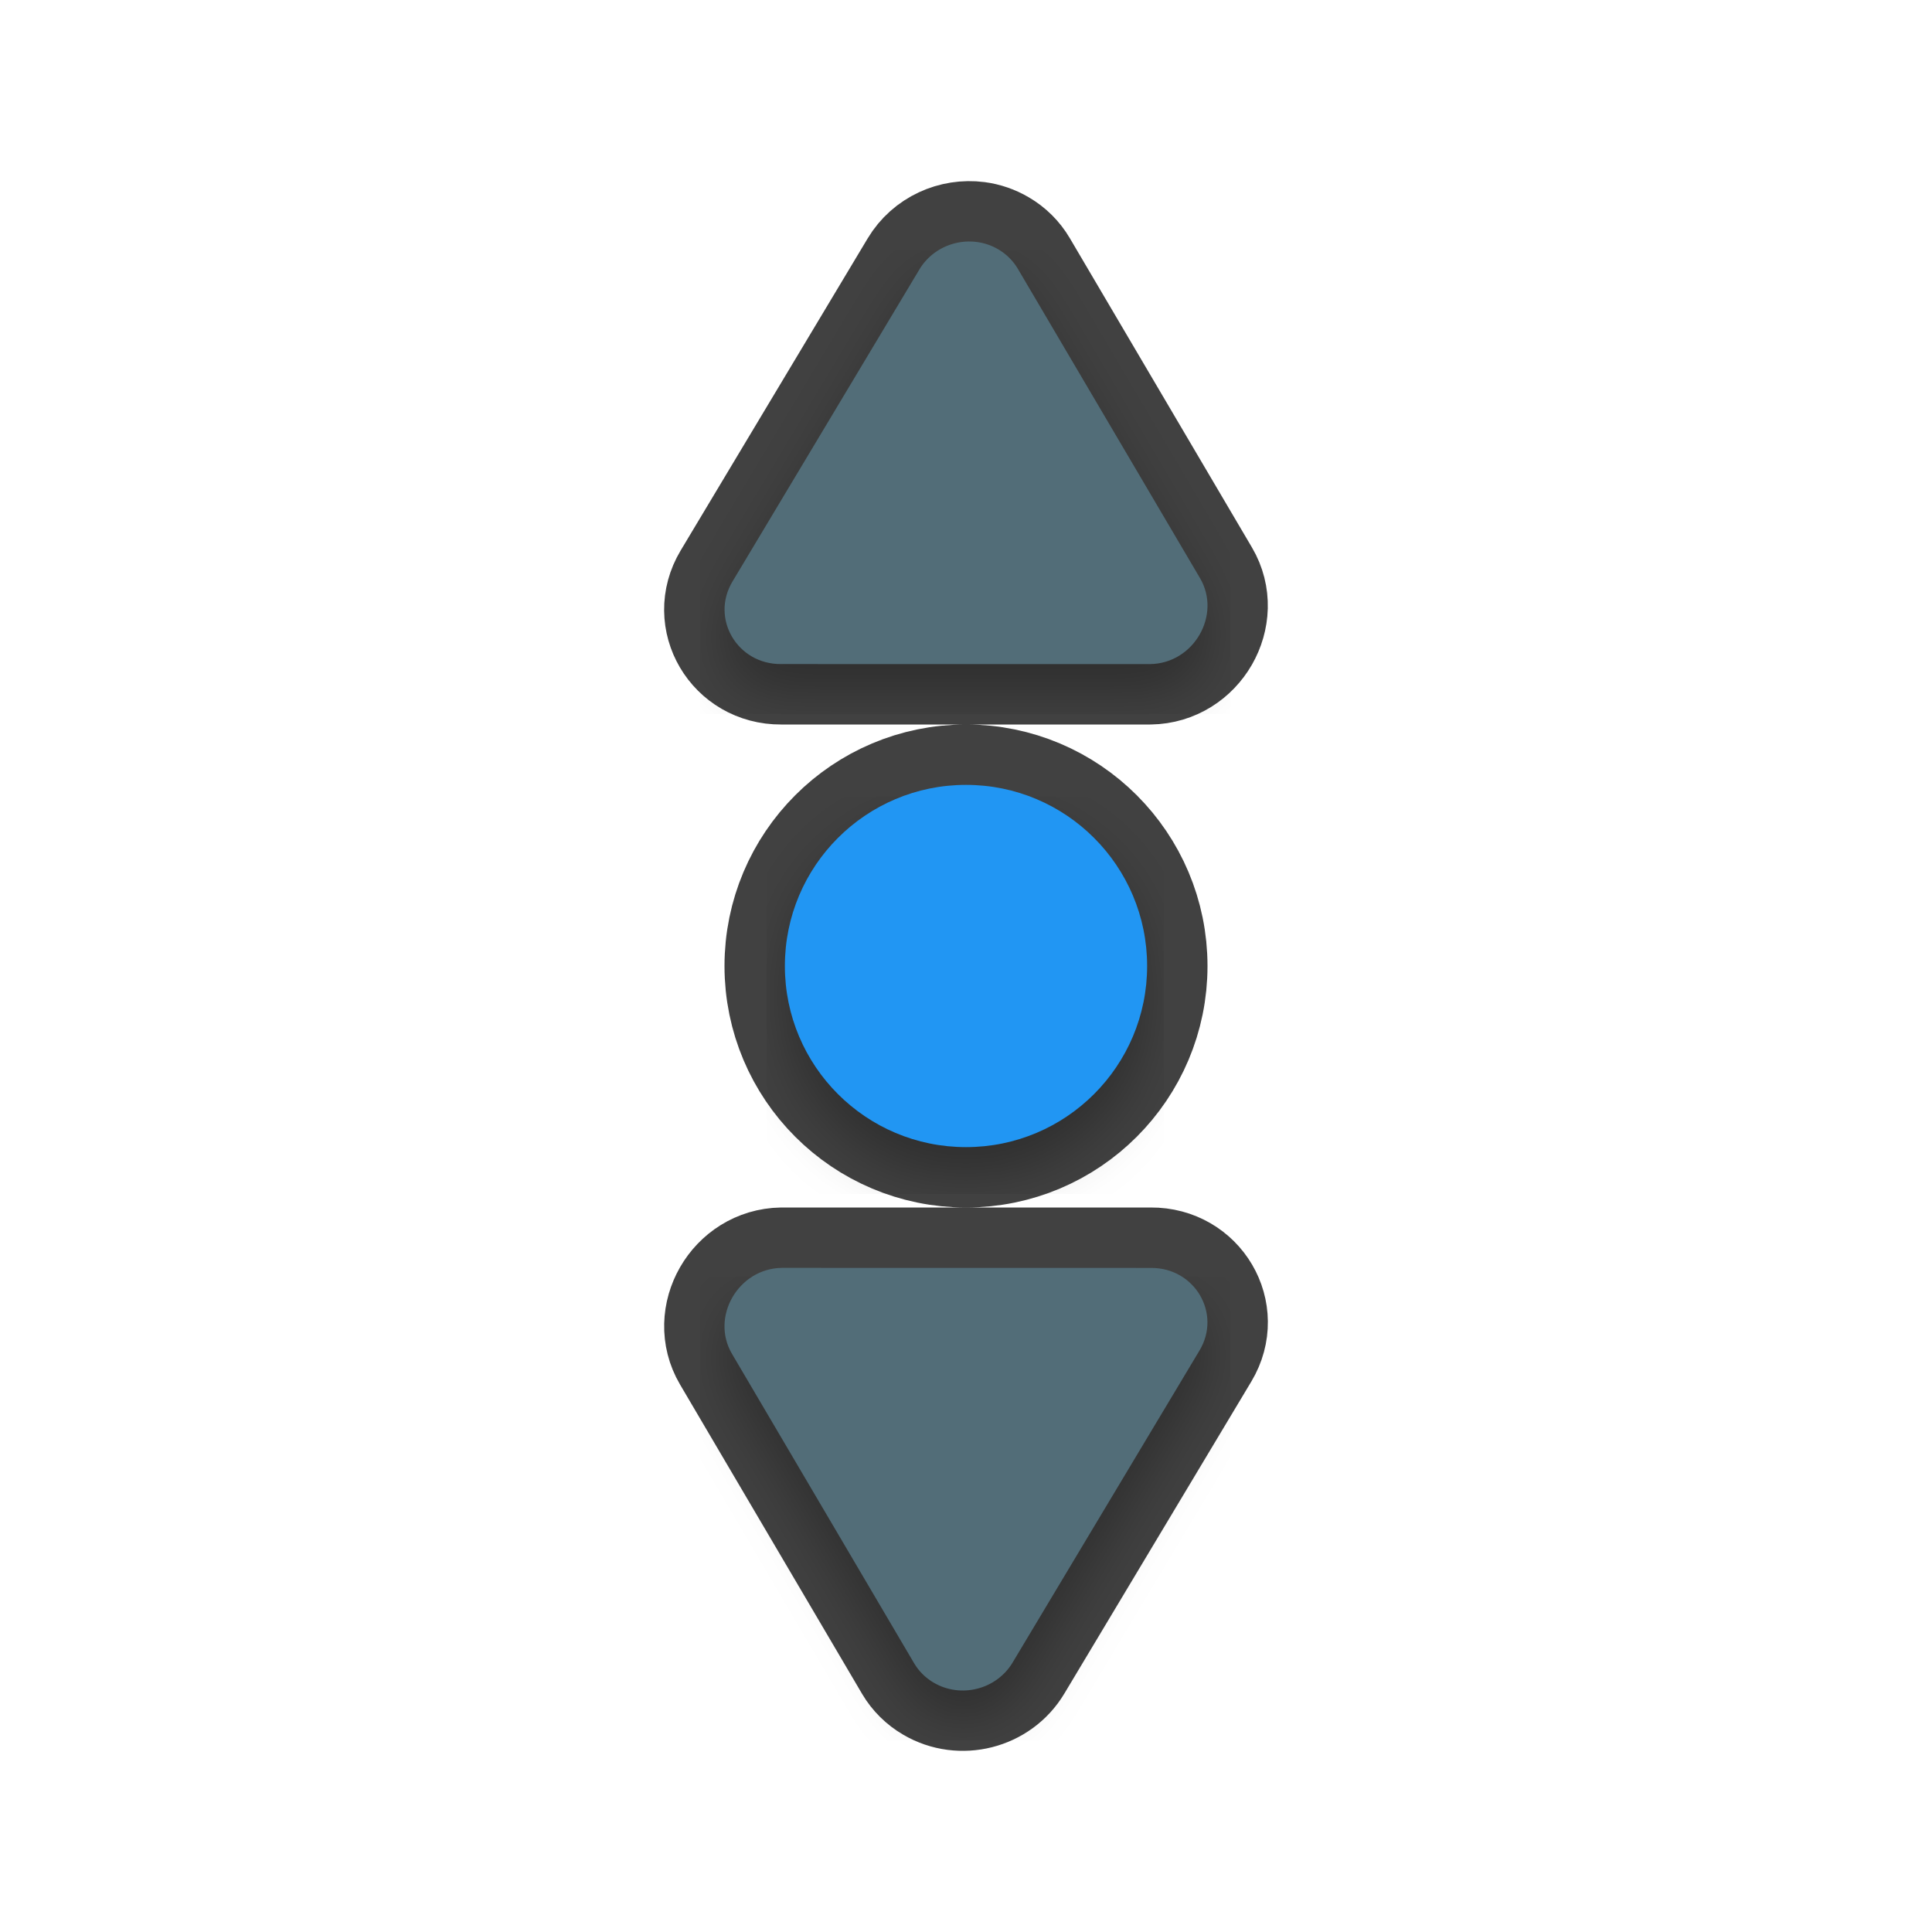
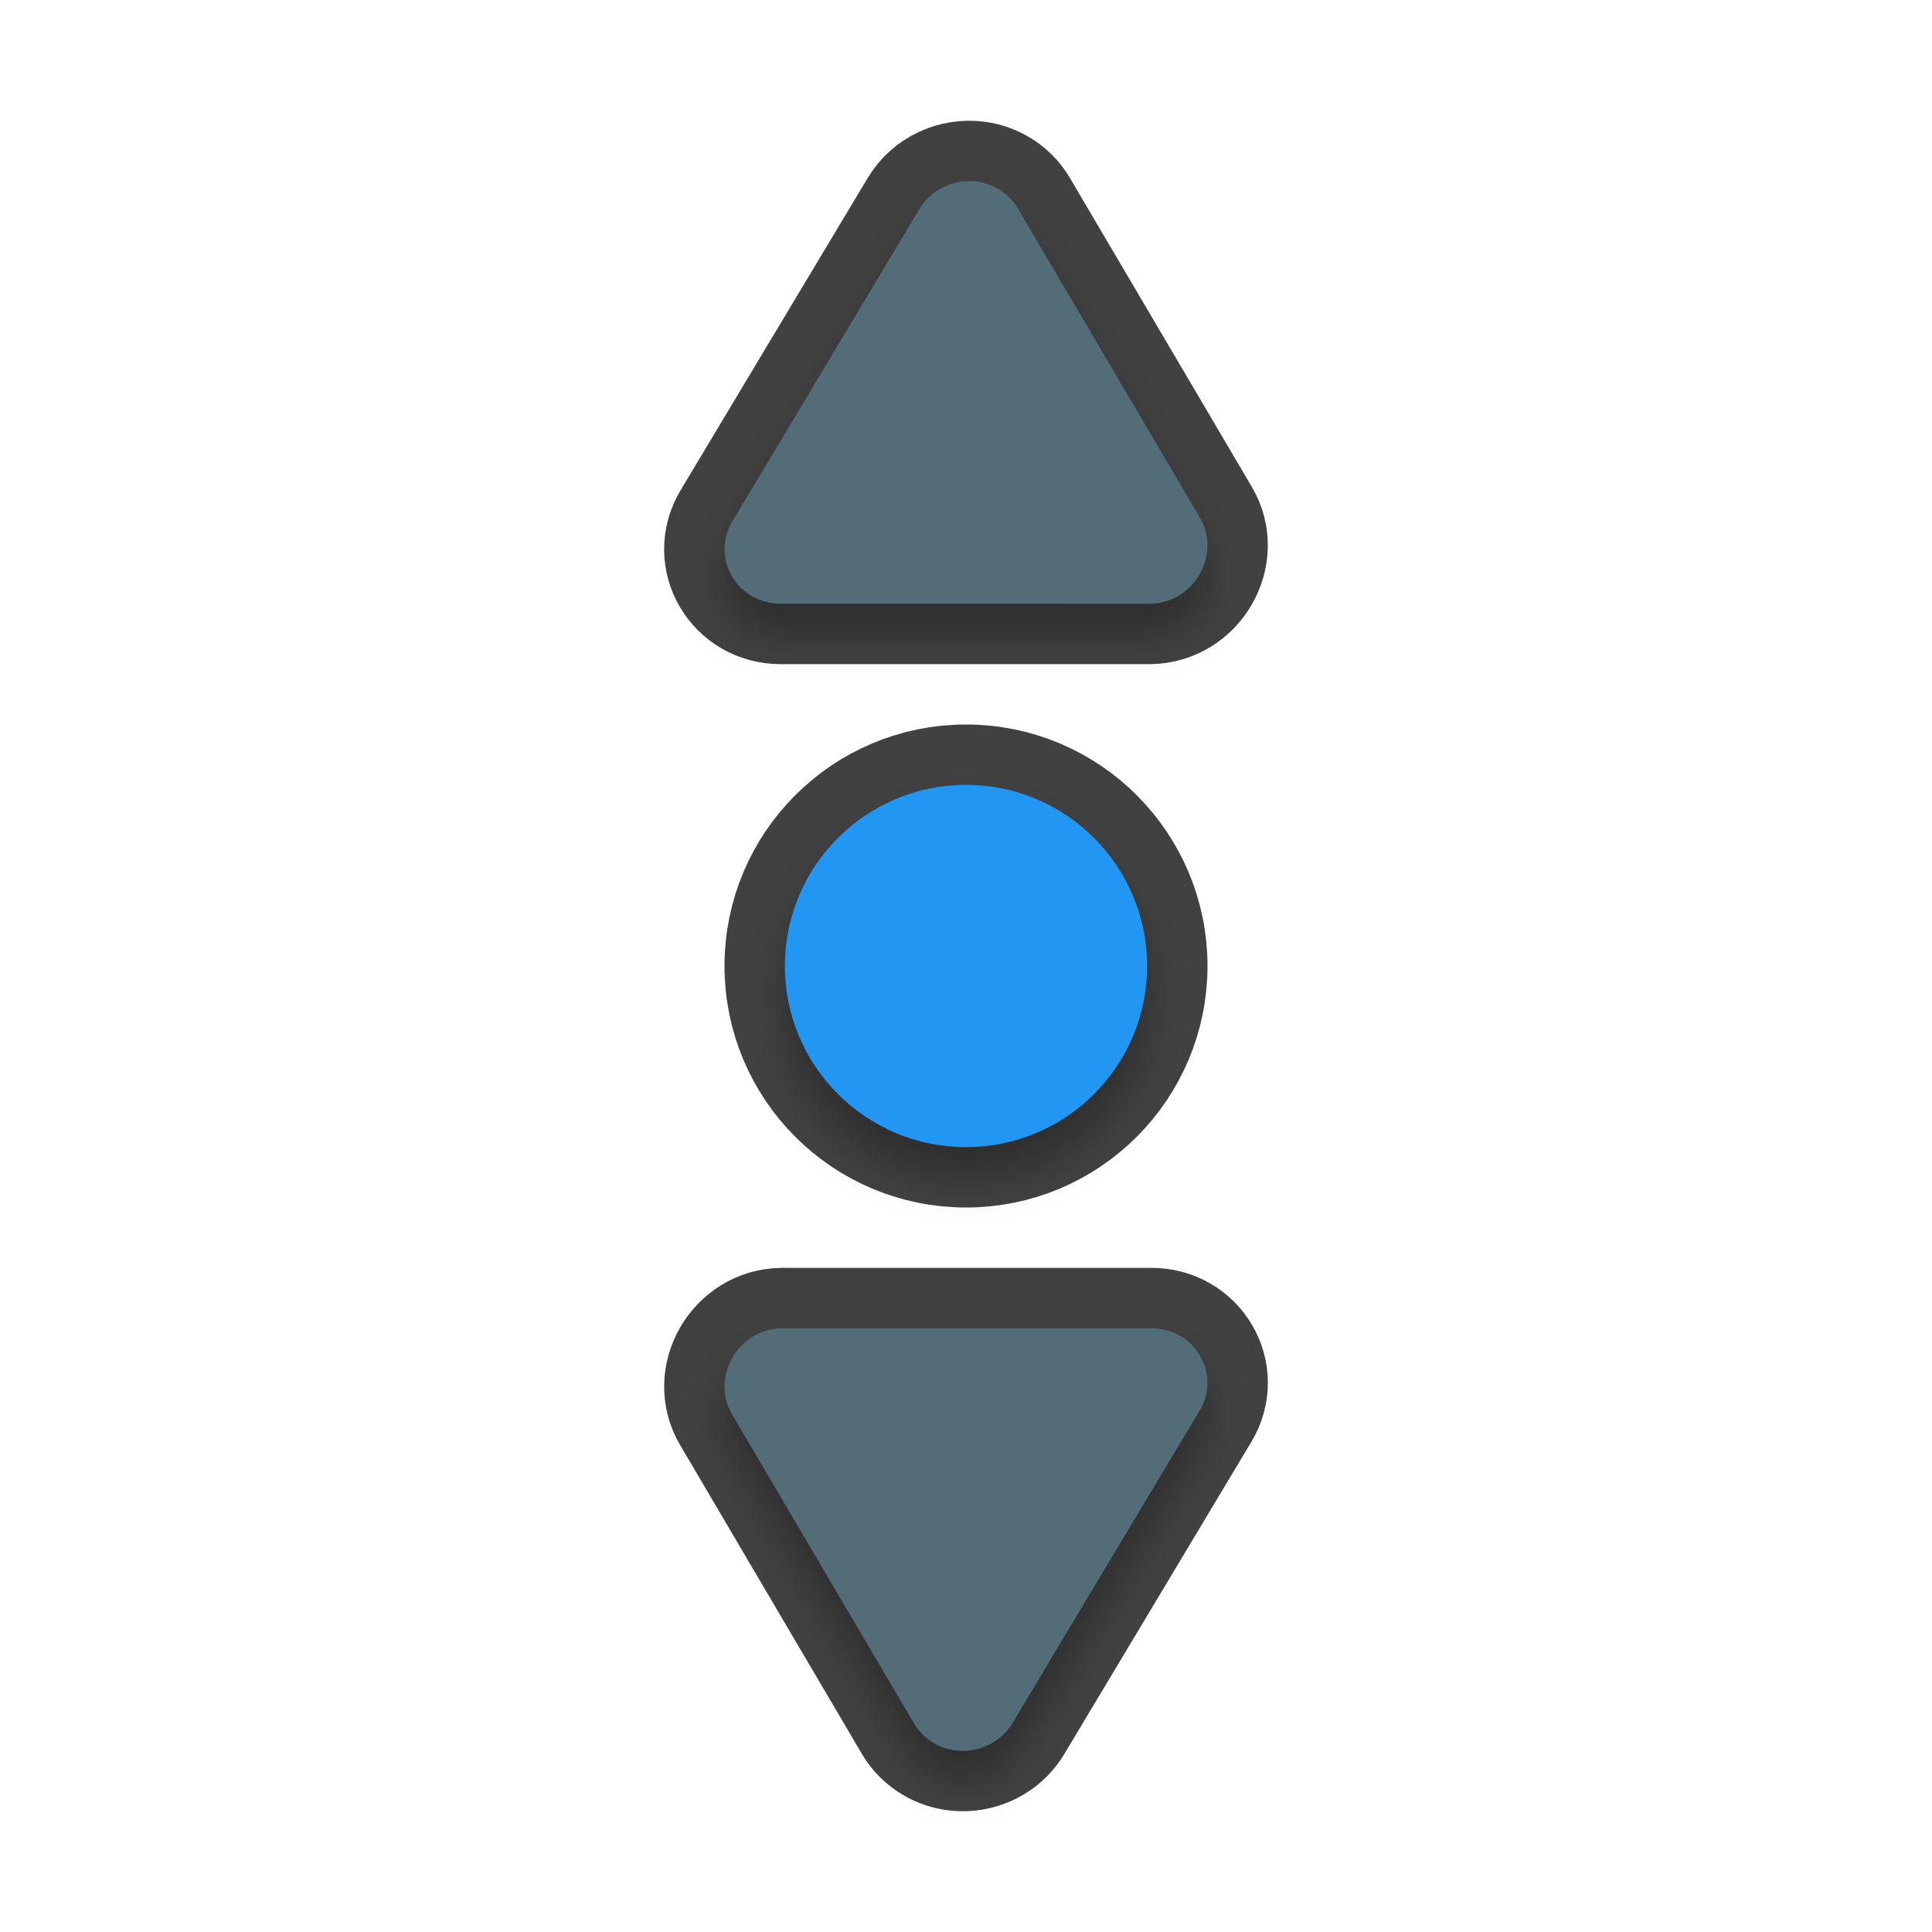
<svg xmlns="http://www.w3.org/2000/svg" id="svg5327" width="32" height="32" version="1.1">
  <defs id="defs5329">
    <filter id="filter855" style="color-interpolation-filters:sRGB" width="1.096" height="1.096" x="-.05" y="-.05">
      <feGaussianBlur id="feGaussianBlur857" stdDeviation=".48" />
    </filter>
+     <filter id="filter860" style="color-interpolation-filters:sRGB" width="1.204" height="1.063" x="-.1" y="-.03">
+       <feGaussianBlur id="feGaussianBlur862" stdDeviation=".34" />
+     </filter>
  </defs>
-   <path id="path831" style="opacity:0.3;fill:#000000;fill-opacity:1;stroke:none;stroke-width:0;stroke-linecap:round;stroke-linejoin:round;stroke-miterlimit:4;stroke-dasharray:none;stroke-dashoffset:0;stroke-opacity:1;paint-order:normal;filter:url(#filter855)" d="m 16.18,4.508 c -0.368,-0.048 -0.75,0.12 -0.951,0.455 l -3.098,5.17 c -0.367,0.613 0.08,1.372 0.805,1.367 h 6.113 c 0.725,-0.01 1.184,-0.816 0.826,-1.424 L 16.857,4.951 C 16.779,4.819 16.669,4.71 16.535,4.631 16.423,4.565 16.302,4.524 16.18,4.508 Z" />
-   <path id="path825" style="opacity:0.3;fill:#000000;fill-opacity:1;stroke:none;stroke-width:0;stroke-linecap:round;stroke-linejoin:round;stroke-miterlimit:4;stroke-dasharray:none;stroke-dashoffset:0;stroke-opacity:1;paint-order:normal;filter:url(#filter855)" d="m 16,13.5 a 3,3 0 0 0 -3,3 3,3 0 0 0 3,3 3,3 0 0 0 3,-3 3,3 0 0 0 -3,-3 z" />
-   <path id="circle1012" style="opacity:0.3;fill:#000000;fill-opacity:1;stroke:none;stroke-width:0;stroke-linecap:round;stroke-linejoin:round;stroke-miterlimit:4;stroke-dasharray:none;stroke-dashoffset:0;stroke-opacity:1;paint-order:normal;filter:url(#filter855)" d="m 12.949,21.5 c -0.725,0.01 -1.182,0.816 -0.824,1.424 l 3.016,5.125 c 0.078,0.132 0.19,0.242 0.324,0.32 0.449,0.264 1.039,0.115 1.307,-0.332 l 3.098,-5.17 c 0.367,-0.613 -0.08,-1.372 -0.805,-1.367 z" />
-   <path id="circle837" style="opacity:0.75;fill:none;fill-opacity:1;stroke:#010101;stroke-width:2;stroke-linecap:round;stroke-linejoin:round;stroke-miterlimit:4;stroke-dasharray:none;stroke-dashoffset:0;stroke-opacity:1;paint-order:normal" d="M 16.18 4.008 C 15.812 3.96 15.429 4.128 15.229 4.463 L 12.131 9.633 C 11.764 10.246 12.211 11.005 12.936 11 L 19.049 11 C 19.774 10.99 20.233 10.184 19.875 9.576 L 16.857 4.451 C 16.779 4.319 16.669 4.209 16.535 4.131 C 16.423 4.065 16.302 4.024 16.18 4.008 z M 16 13 A 3 3 0 0 0 13 16 A 3 3 0 0 0 16 19 A 3 3 0 0 0 19 16 A 3 3 0 0 0 16 13 z M 12.949 21 C 12.224 21.01 11.767 21.816 12.125 22.424 L 15.141 27.549 C 15.219 27.681 15.331 27.791 15.465 27.869 C 15.914 28.133 16.504 27.984 16.771 27.537 L 19.869 22.367 C 20.236 21.754 19.789 20.995 19.064 21 L 12.949 21 z" />
+   <path id="circle825" style="opacity:0.3;fill:#000000;fill-opacity:1;stroke:none;stroke-width:0;stroke-linecap:round;stroke-linejoin:round;stroke-miterlimit:4;stroke-dasharray:none;stroke-dashoffset:0;stroke-opacity:1;paint-order:normal;filter:url(#filter860)" d="m 16.18,3.508 c -0.368,-0.048 -0.75,0.12 -0.951,0.455 l -3.098,5.17 c -0.367,0.613 0.08,1.372 0.805,1.367 h 6.113 c 0.725,-0.01 1.184,-0.816 0.826,-1.424 l -3.018,-5.125 C 16.779,3.819 16.669,3.71 16.535,3.631 16.423,3.565 16.302,3.524 16.18,3.508 Z M 16,13.5 a 3,3 0 0 0 -3,3 3,3 0 0 0 3,3 3,3 0 0 0 3,-3 3,3 0 0 0 -3,-3 z m -3.051,9 c -0.725,0.01 -1.182,0.816 -0.824,1.424 l 3.016,5.125 c 0.078,0.132 0.19,0.242 0.324,0.32 0.449,0.264 1.039,0.115 1.307,-0.332 l 3.098,-5.17 c 0.367,-0.613 -0.08,-1.372 -0.805,-1.367 z" />
+   <path id="circle864" style="opacity:0.75;fill:none;fill-opacity:1;stroke:#010101;stroke-width:2;stroke-linecap:round;stroke-linejoin:round;stroke-miterlimit:4;stroke-dasharray:none;stroke-dashoffset:0;stroke-opacity:1;paint-order:normal" d="M 16.18 3.008 C 15.812 2.96 15.429 3.128 15.229 3.463 L 12.131 8.633 C 11.764 9.246 12.211 10.005 12.936 10 L 19.049 10 C 19.774 9.99 20.233 9.184 19.875 8.576 L 16.857 3.451 C 16.779 3.319 16.669 3.209 16.535 3.131 C 16.423 3.065 16.302 3.024 16.18 3.008 z M 16 13 A 3 3 0 0 0 13 16 A 3 3 0 0 0 16 19 A 3 3 0 0 0 19 16 A 3 3 0 0 0 16 13 z M 12.949 22 C 12.224 22.01 11.767 22.816 12.125 23.424 L 15.141 28.549 C 15.219 28.681 15.331 28.791 15.465 28.869 C 15.914 29.133 16.504 28.984 16.771 28.537 L 19.869 23.367 C 20.236 22.754 19.789 21.995 19.064 22 L 12.949 22 z" />
  <circle id="path871" style="opacity:1;fill:#2196f3;fill-opacity:1;stroke:none;stroke-width:0;stroke-linecap:round;stroke-linejoin:round;stroke-miterlimit:4;stroke-dasharray:none;stroke-dashoffset:0;stroke-opacity:1;paint-order:normal" cx="16" cy="16" r="3" />
-   <path id="path884" style="fill:#526d78;stroke-width:0.234" d="m 15.465,27.87 c 0.449,0.264 1.039,0.114 1.307,-0.333 l 3.096,-5.169 c 0.367,-0.613 -0.08,-1.372 -0.804,-1.367 L 12.95,21 c -0.725,0.01 -1.184,0.816 -0.826,1.424 l 3.017,5.125 c 0.078,0.132 0.189,0.242 0.323,0.321 z" />
-   <path id="path8" style="fill:#526d78;stroke-width:0.234" d="M 16.535,4.13 C 16.086,3.866 15.495,4.017 15.228,4.463 l -3.096,5.169 c -0.367,0.613 0.08,1.372 0.804,1.367 l 6.114,4e-4 c 0.725,-0.01 1.184,-0.816 0.826,-1.424 L 16.858,4.451 C 16.78,4.319 16.669,4.209 16.535,4.13 Z" />
+   <path id="path884" style="fill:#526d78;stroke-width:0.234" d="m 15.465,28.87 c 0.449,0.264 1.039,0.114 1.307,-0.333 l 3.096,-5.169 c 0.367,-0.613 -0.08,-1.372 -0.804,-1.367 l -6.114,-4e-4 c -0.725,0.01 -1.184,0.816 -0.826,1.424 l 3.017,5.125 c 0.078,0.132 0.189,0.242 0.323,0.321 z" />
+   <path id="path8" style="fill:#526d78;stroke-width:0.234" d="M 16.535,3.13 C 16.086,2.866 15.495,3.017 15.228,3.463 l -3.096,5.169 c -0.367,0.613 0.08,1.372 0.804,1.367 L 19.05,10 C 19.775,9.99 20.234,9.184 19.876,8.576 L 16.858,3.451 C 16.78,3.319 16.669,3.209 16.535,3.13 Z" />
</svg>
